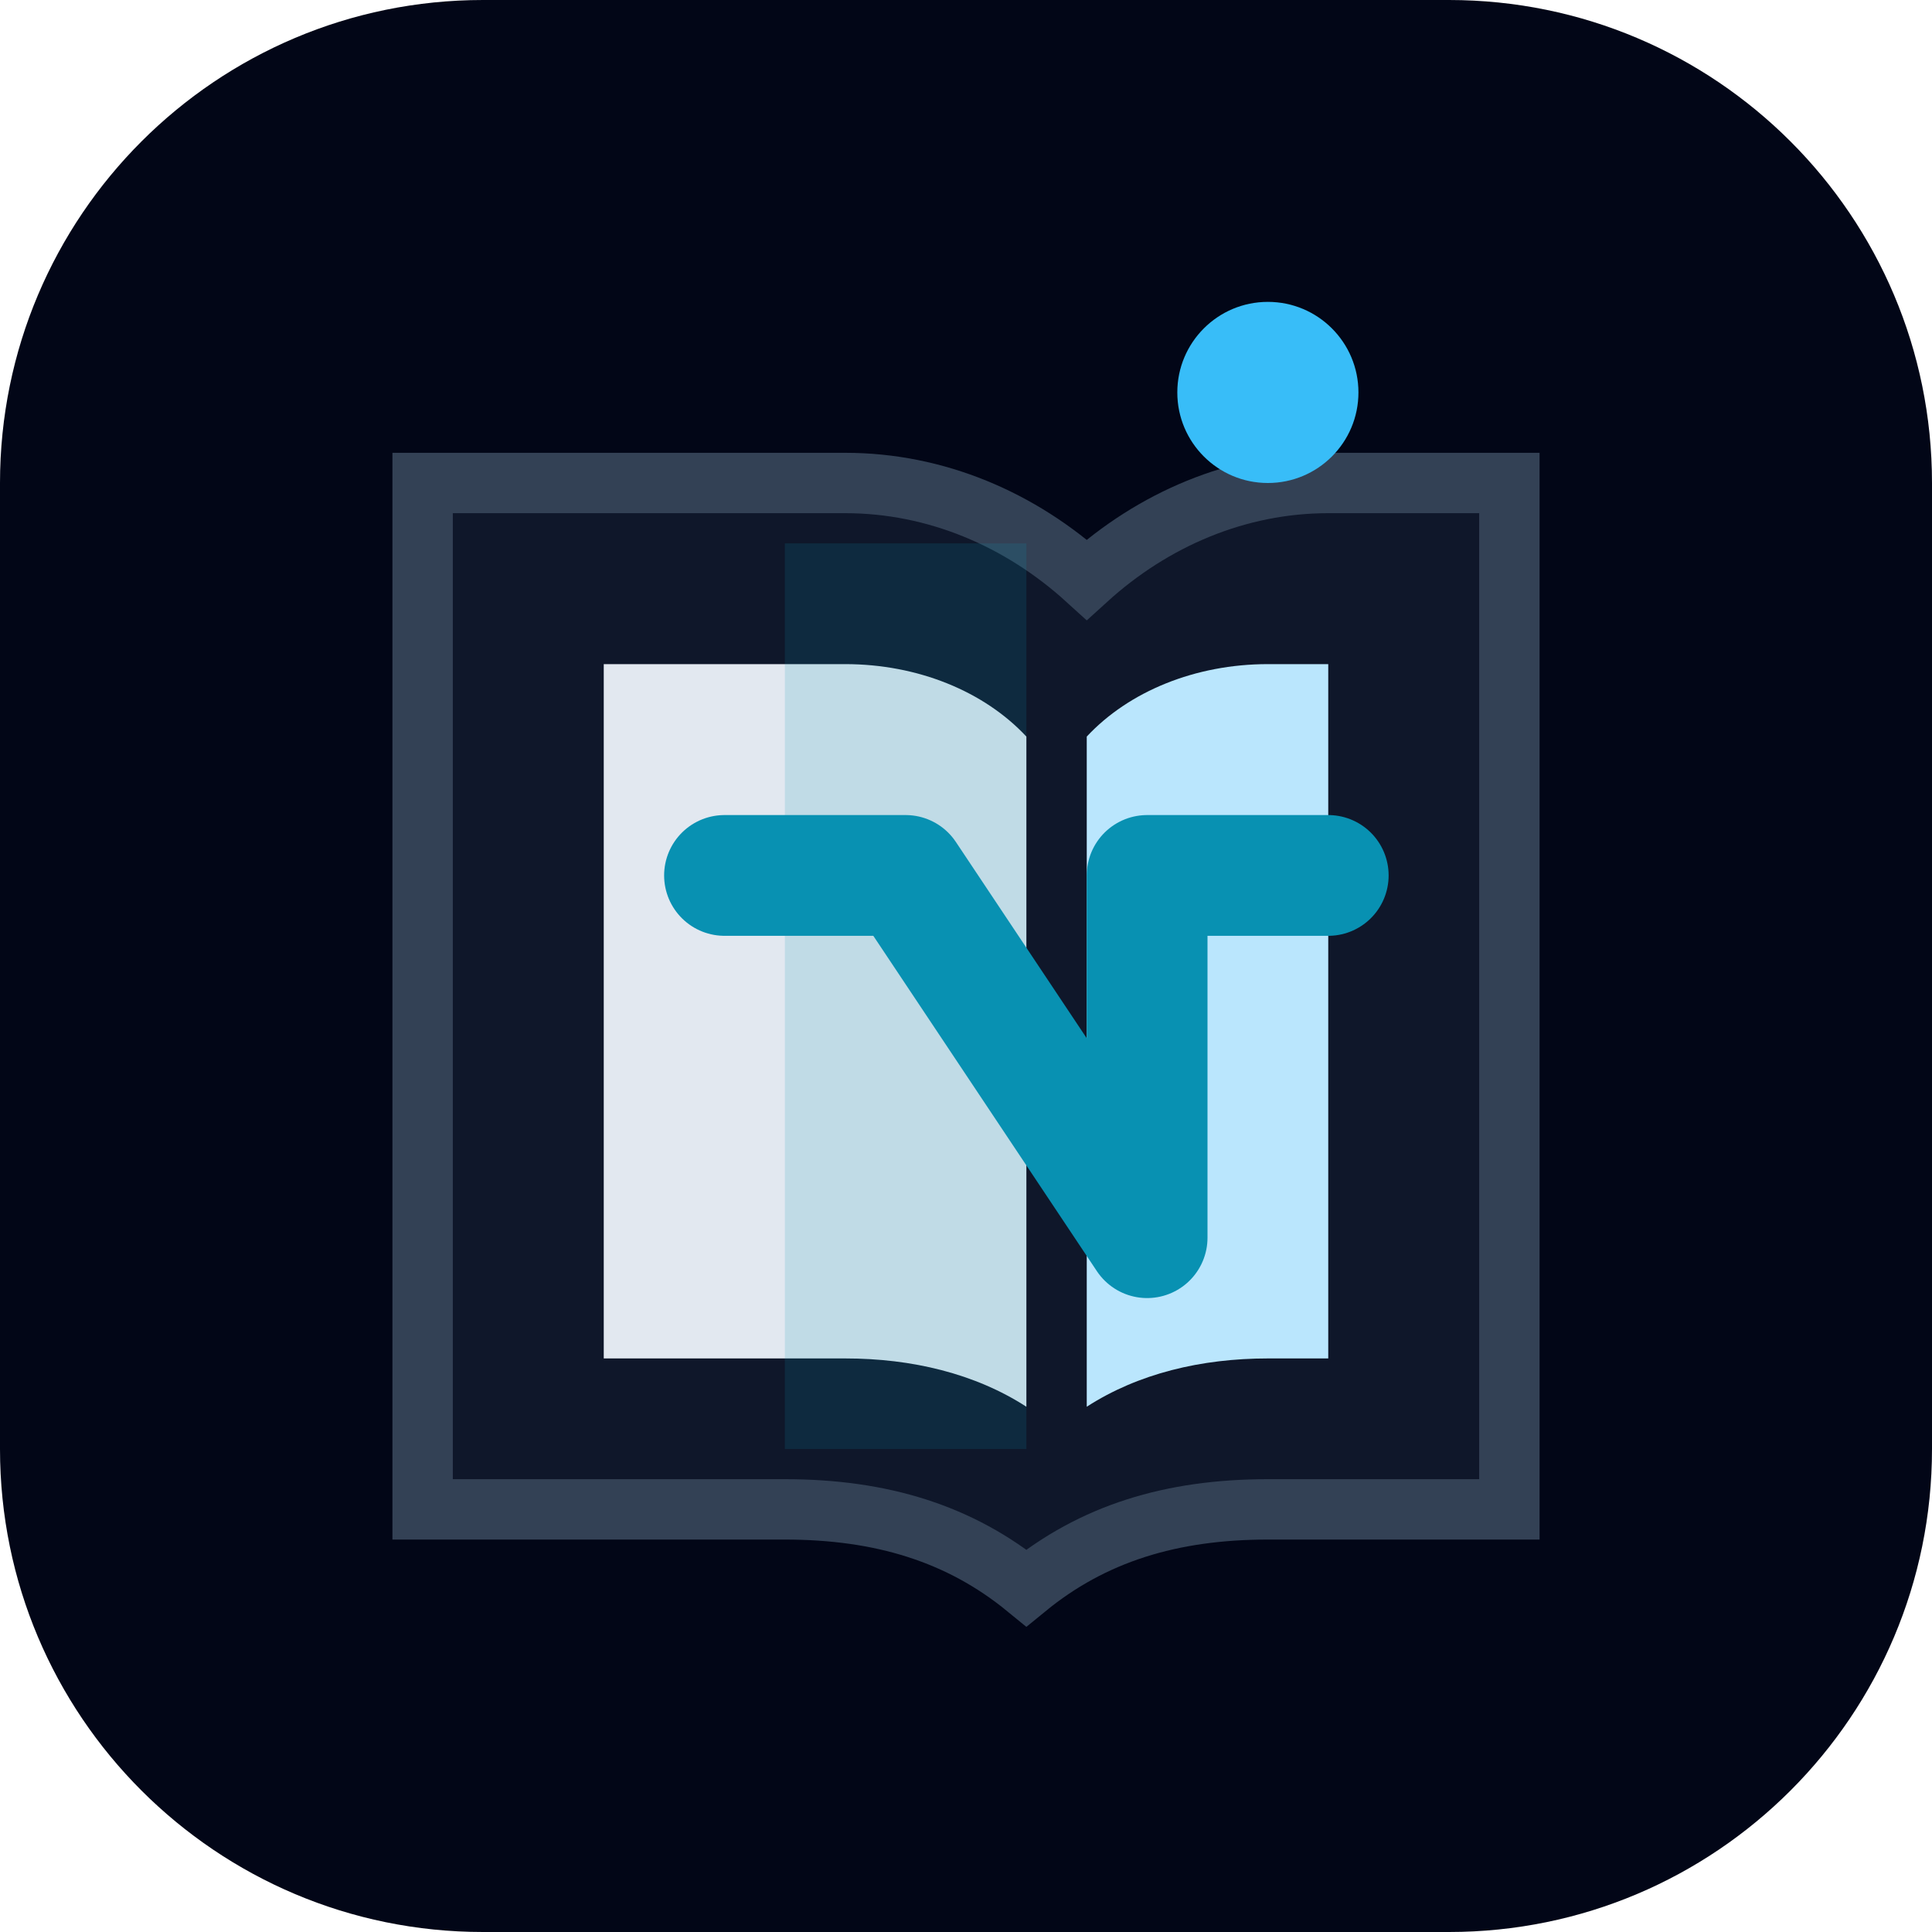
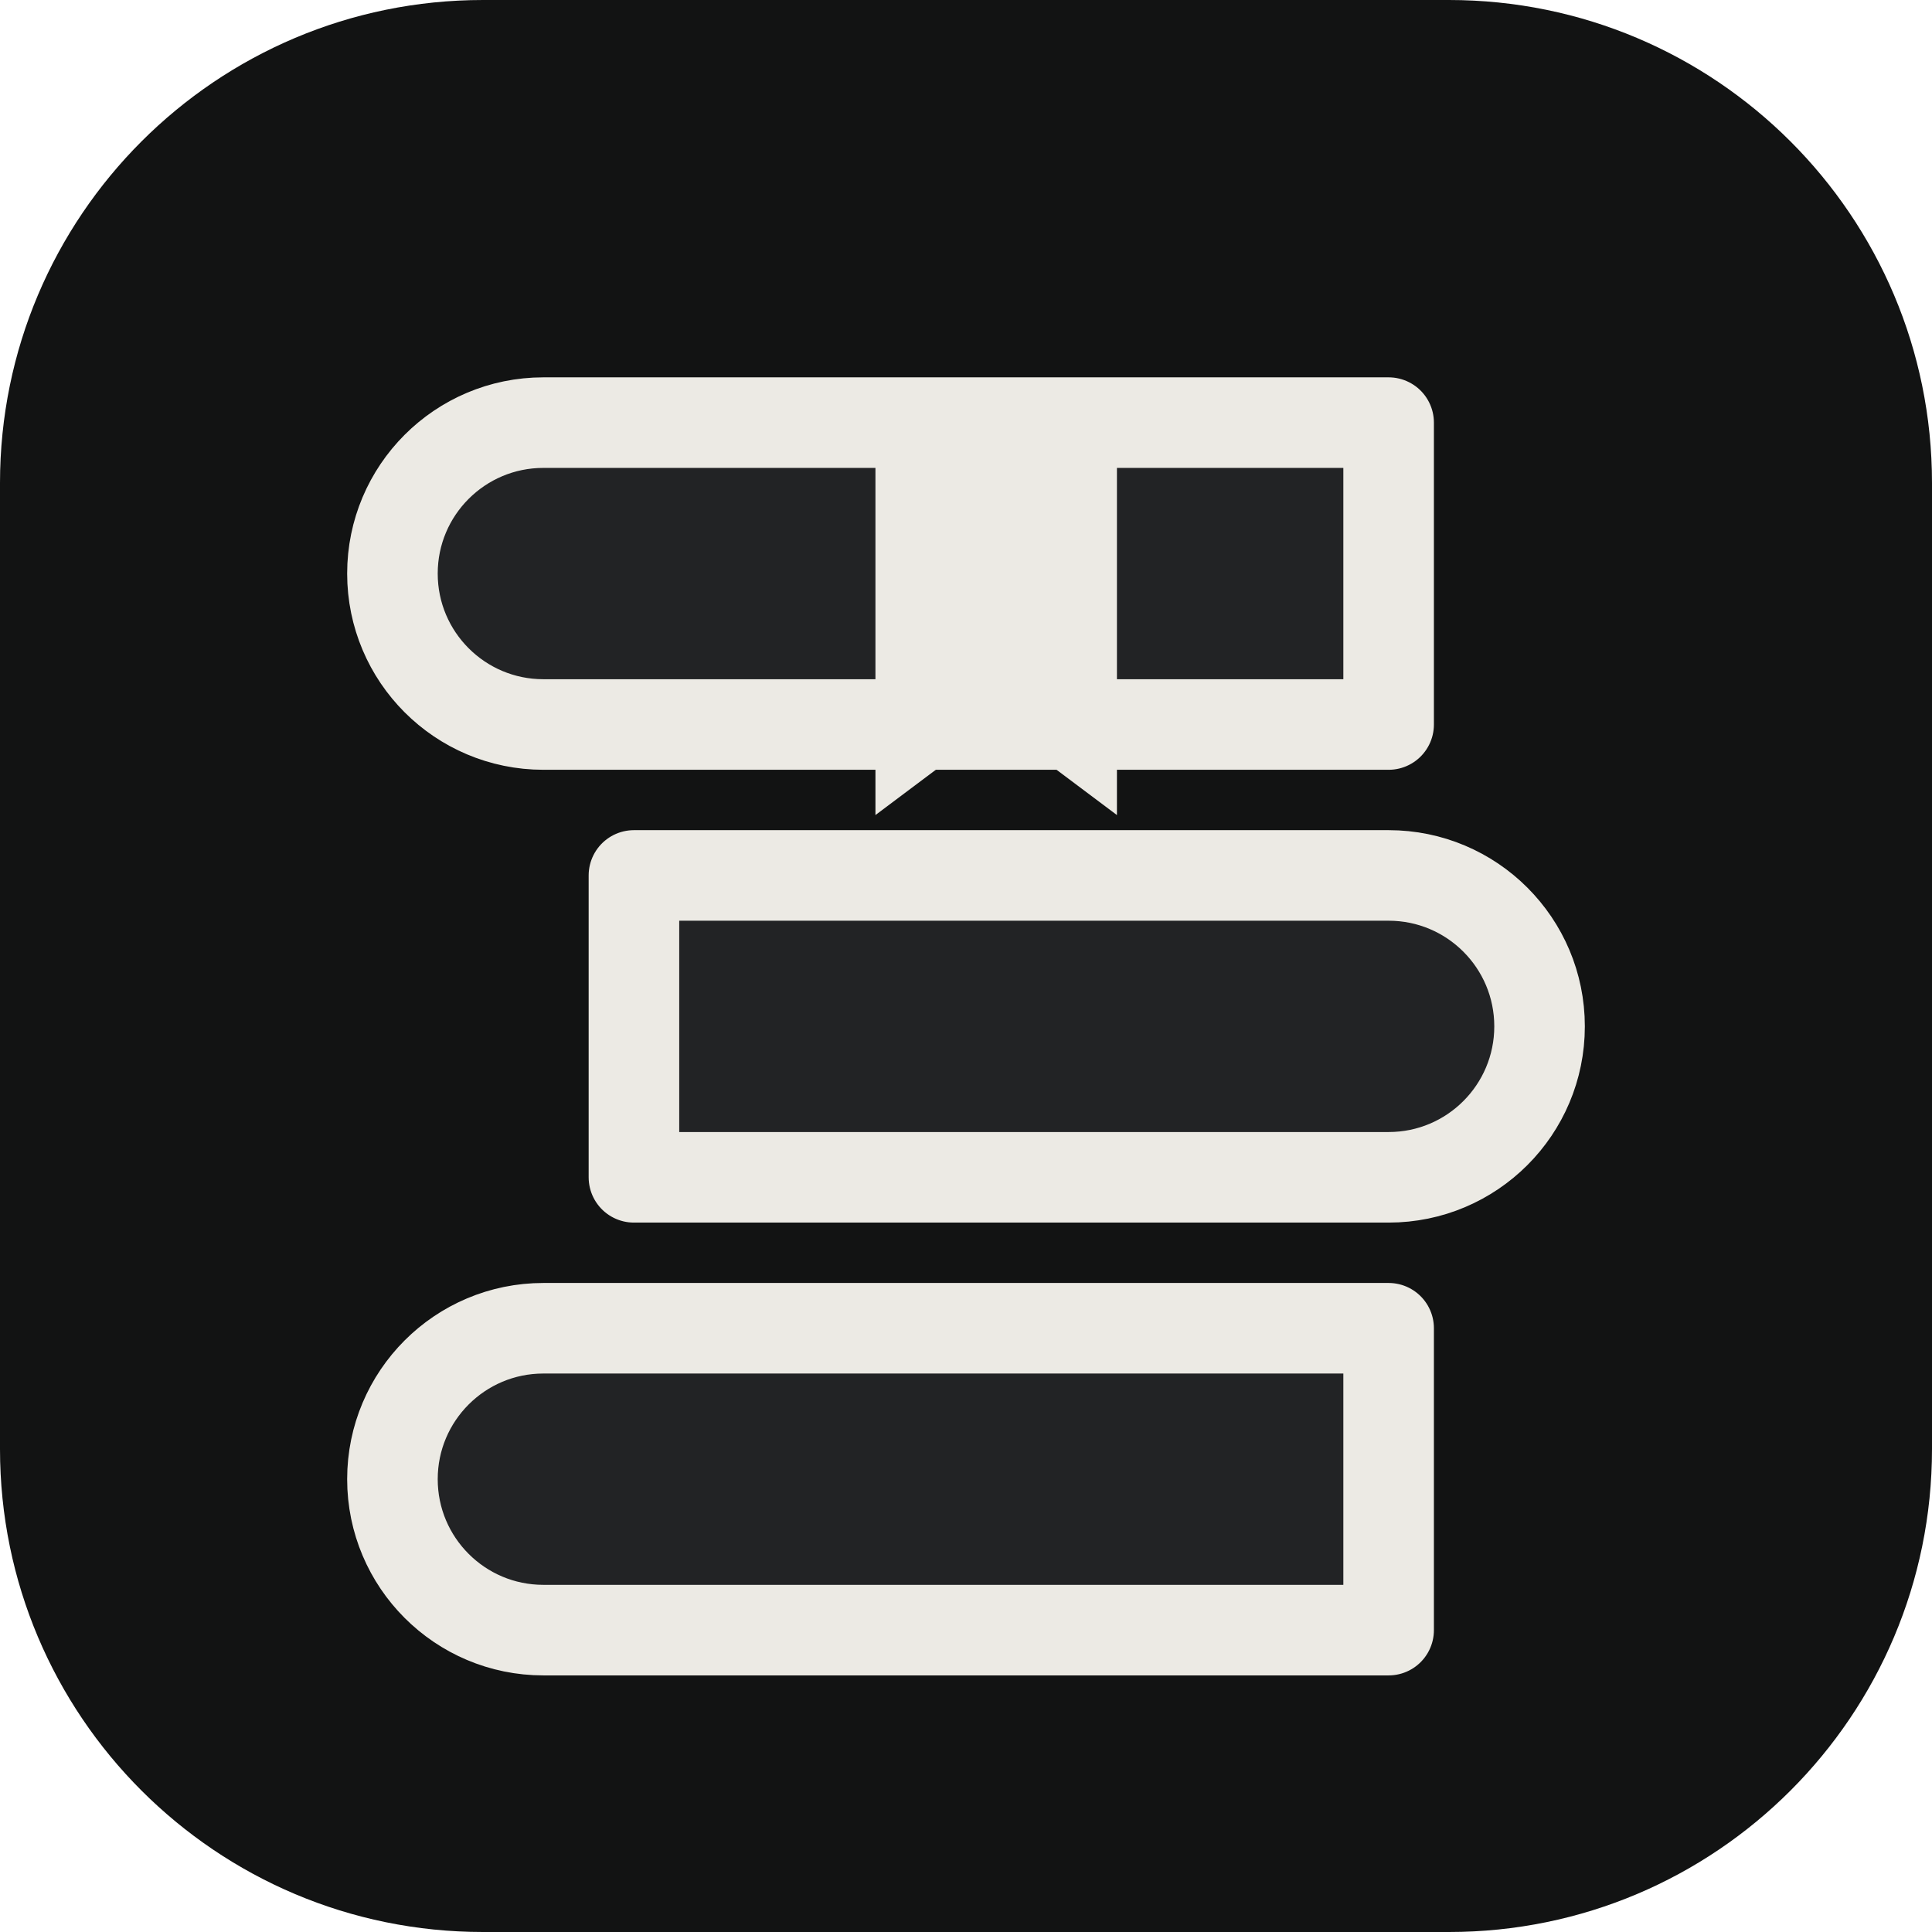
- <svg xmlns="http://www.w3.org/2000/svg" viewBox="0 0 64 64" role="img" aria-label="Novelki">
-   <rect width="64" height="64" rx="16" fill="#020617" />
-   <path fill="#0f172a" stroke="#334155" stroke-width="2" d="M14 16h14c3 0 5.8 1.2 8 3.2 2.2-2 5-3.2 8-3.2h6v34h-8c-3.2 0-5.8.8-8 2.6-2.2-1.8-4.8-2.6-8-2.6H14z" />
-   <path fill="#e2e8f0" d="M20 22h8c2.4 0 4.6.9 6 2.4v22.2c-1.7-1.1-3.8-1.6-6-1.6h-8z" />
-   <path fill="#bae6fd" d="M36 24.4c1.4-1.5 3.6-2.4 6-2.4h2v23h-2c-2.2 0-4.3.5-6 1.6z" />
-   <path fill="#0891b2" d="M26 18h8v30h-8z" opacity=".16" />
-   <path fill="none" stroke="#0891b2" stroke-linecap="round" stroke-linejoin="round" stroke-width="4" d="M24 29h6l8 12V29h6" />
-   <path fill="#38bdf8" d="M45 13a3 3 0 1 1-6 0 3 3 0 0 1 6 0" />
+ <svg xmlns="http://www.w3.org/2000/svg" viewBox="0 0 64 64" role="img" aria-label="Tsundoku">
+   <rect width="64" height="64" rx="16" fill="#121313" />
+   <g fill="#222325" stroke="#eceae4" stroke-linecap="round" stroke-linejoin="round" stroke-width="3">
+     <path d="M18 14h28v10H18a5 5 0 0 1 0-10Z" />
+     <path d="M46 29H21v10h25a5 5 0 0 0 0-10Z" />
+     <path d="M18 44h28v10H18a5 5 0 0 1 0-10Z" />
+   </g>
+   <path d="M37 14v13l-4-3-4 3V14" fill="#eceae4" />
</svg>
